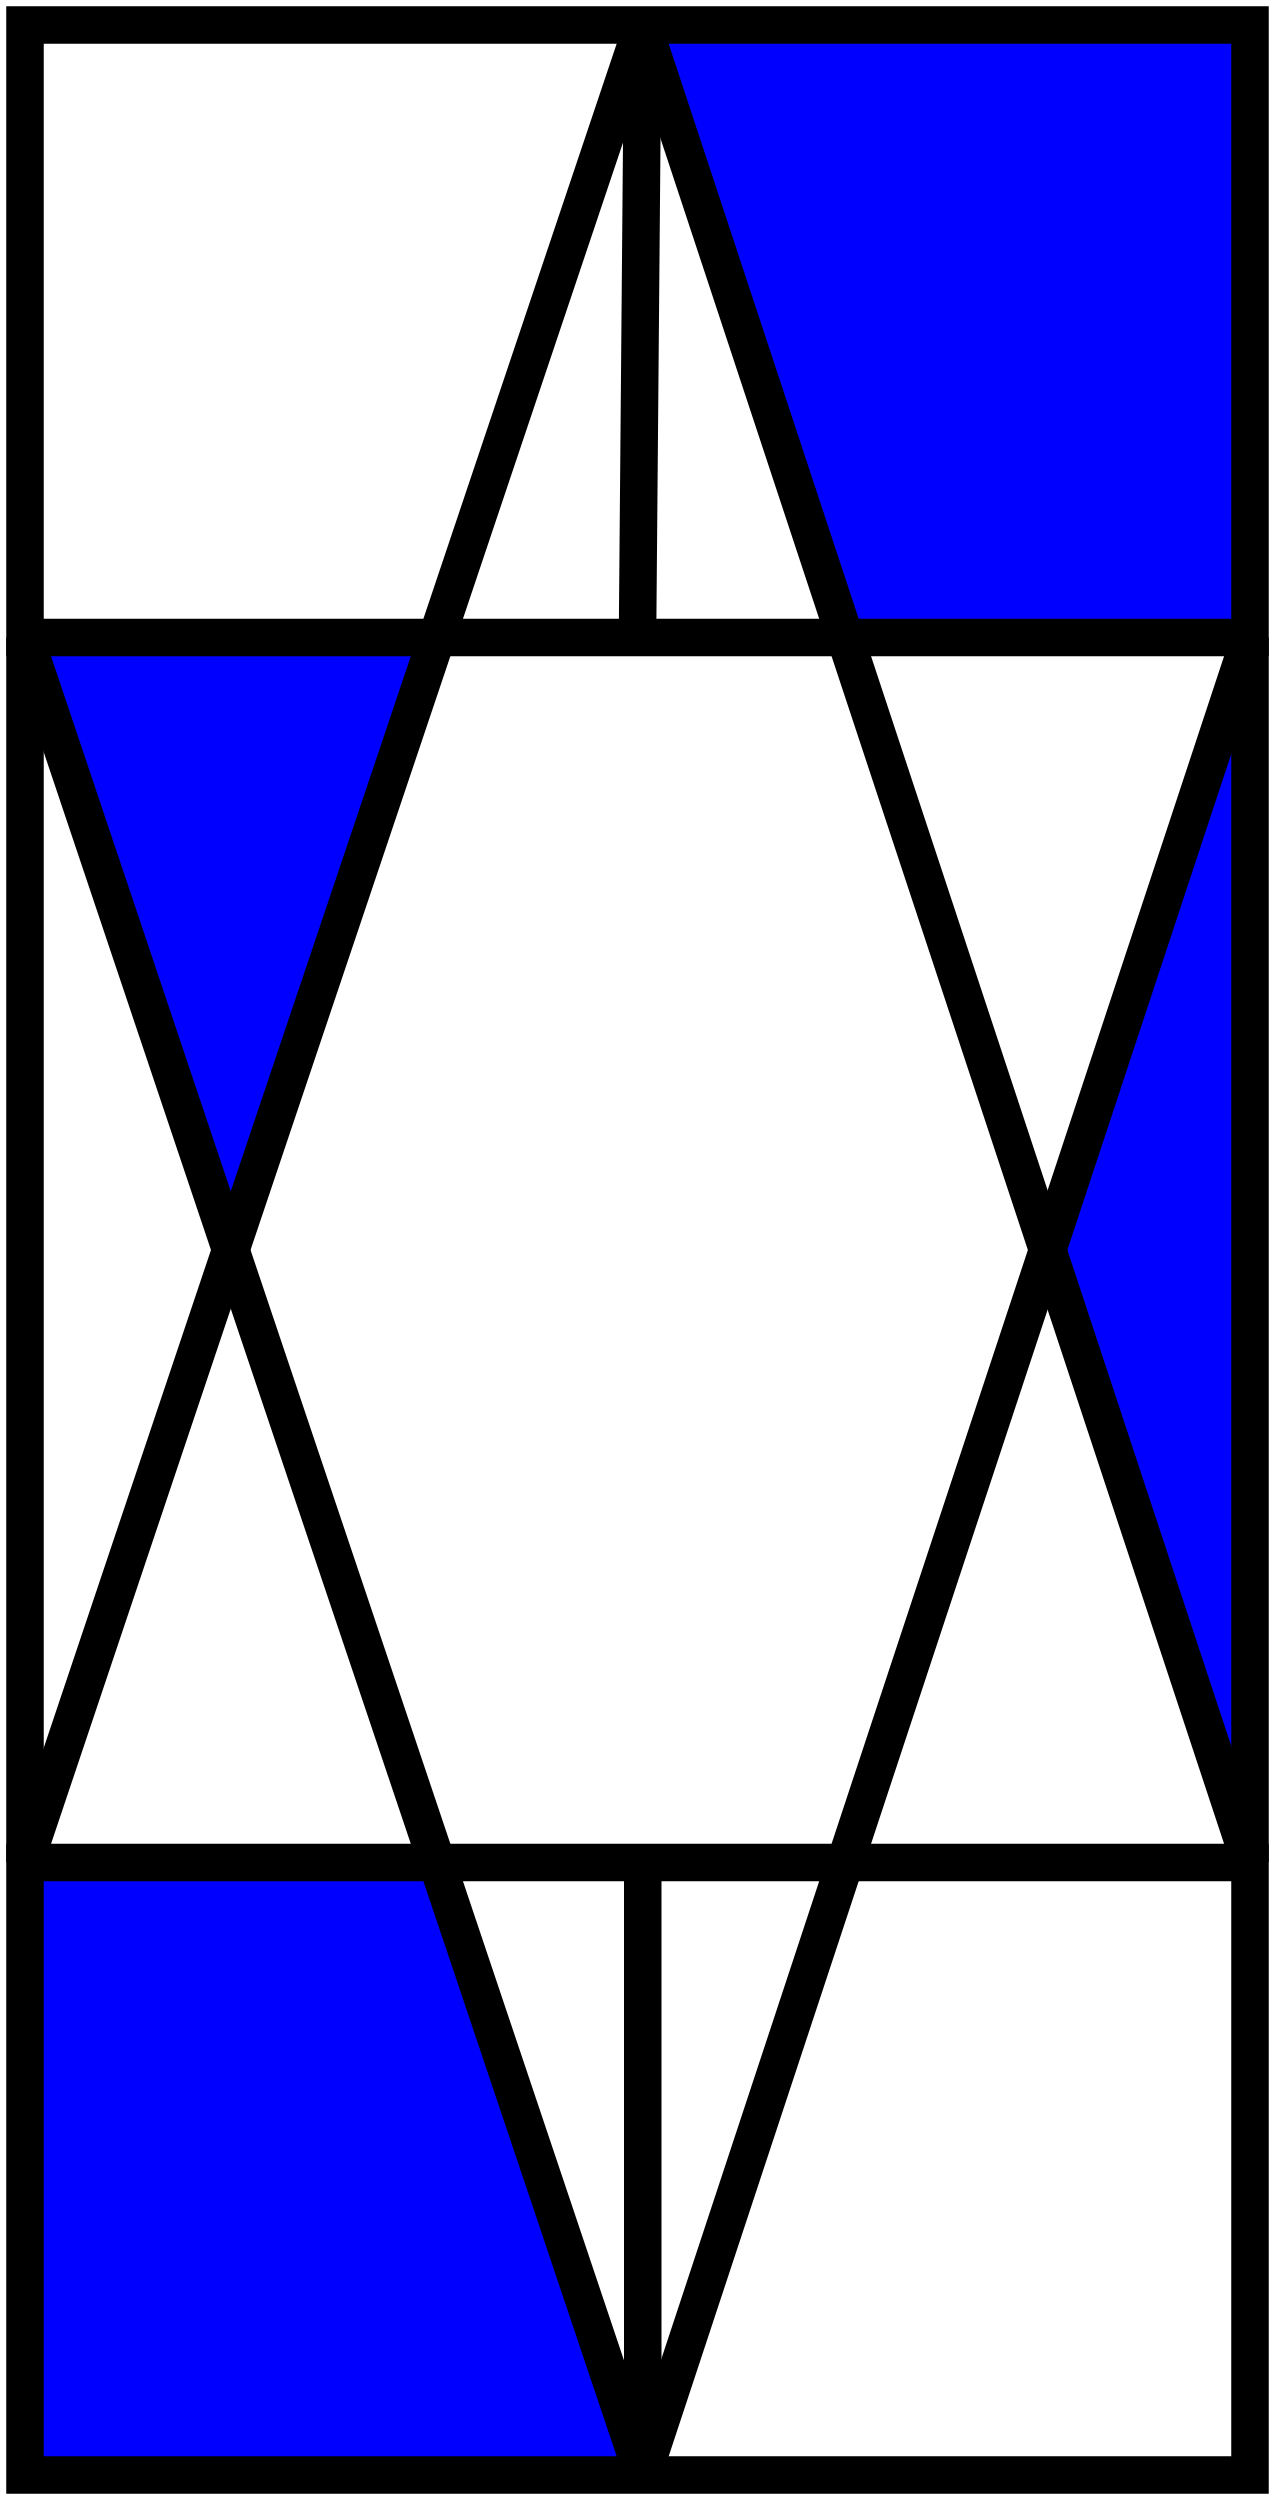
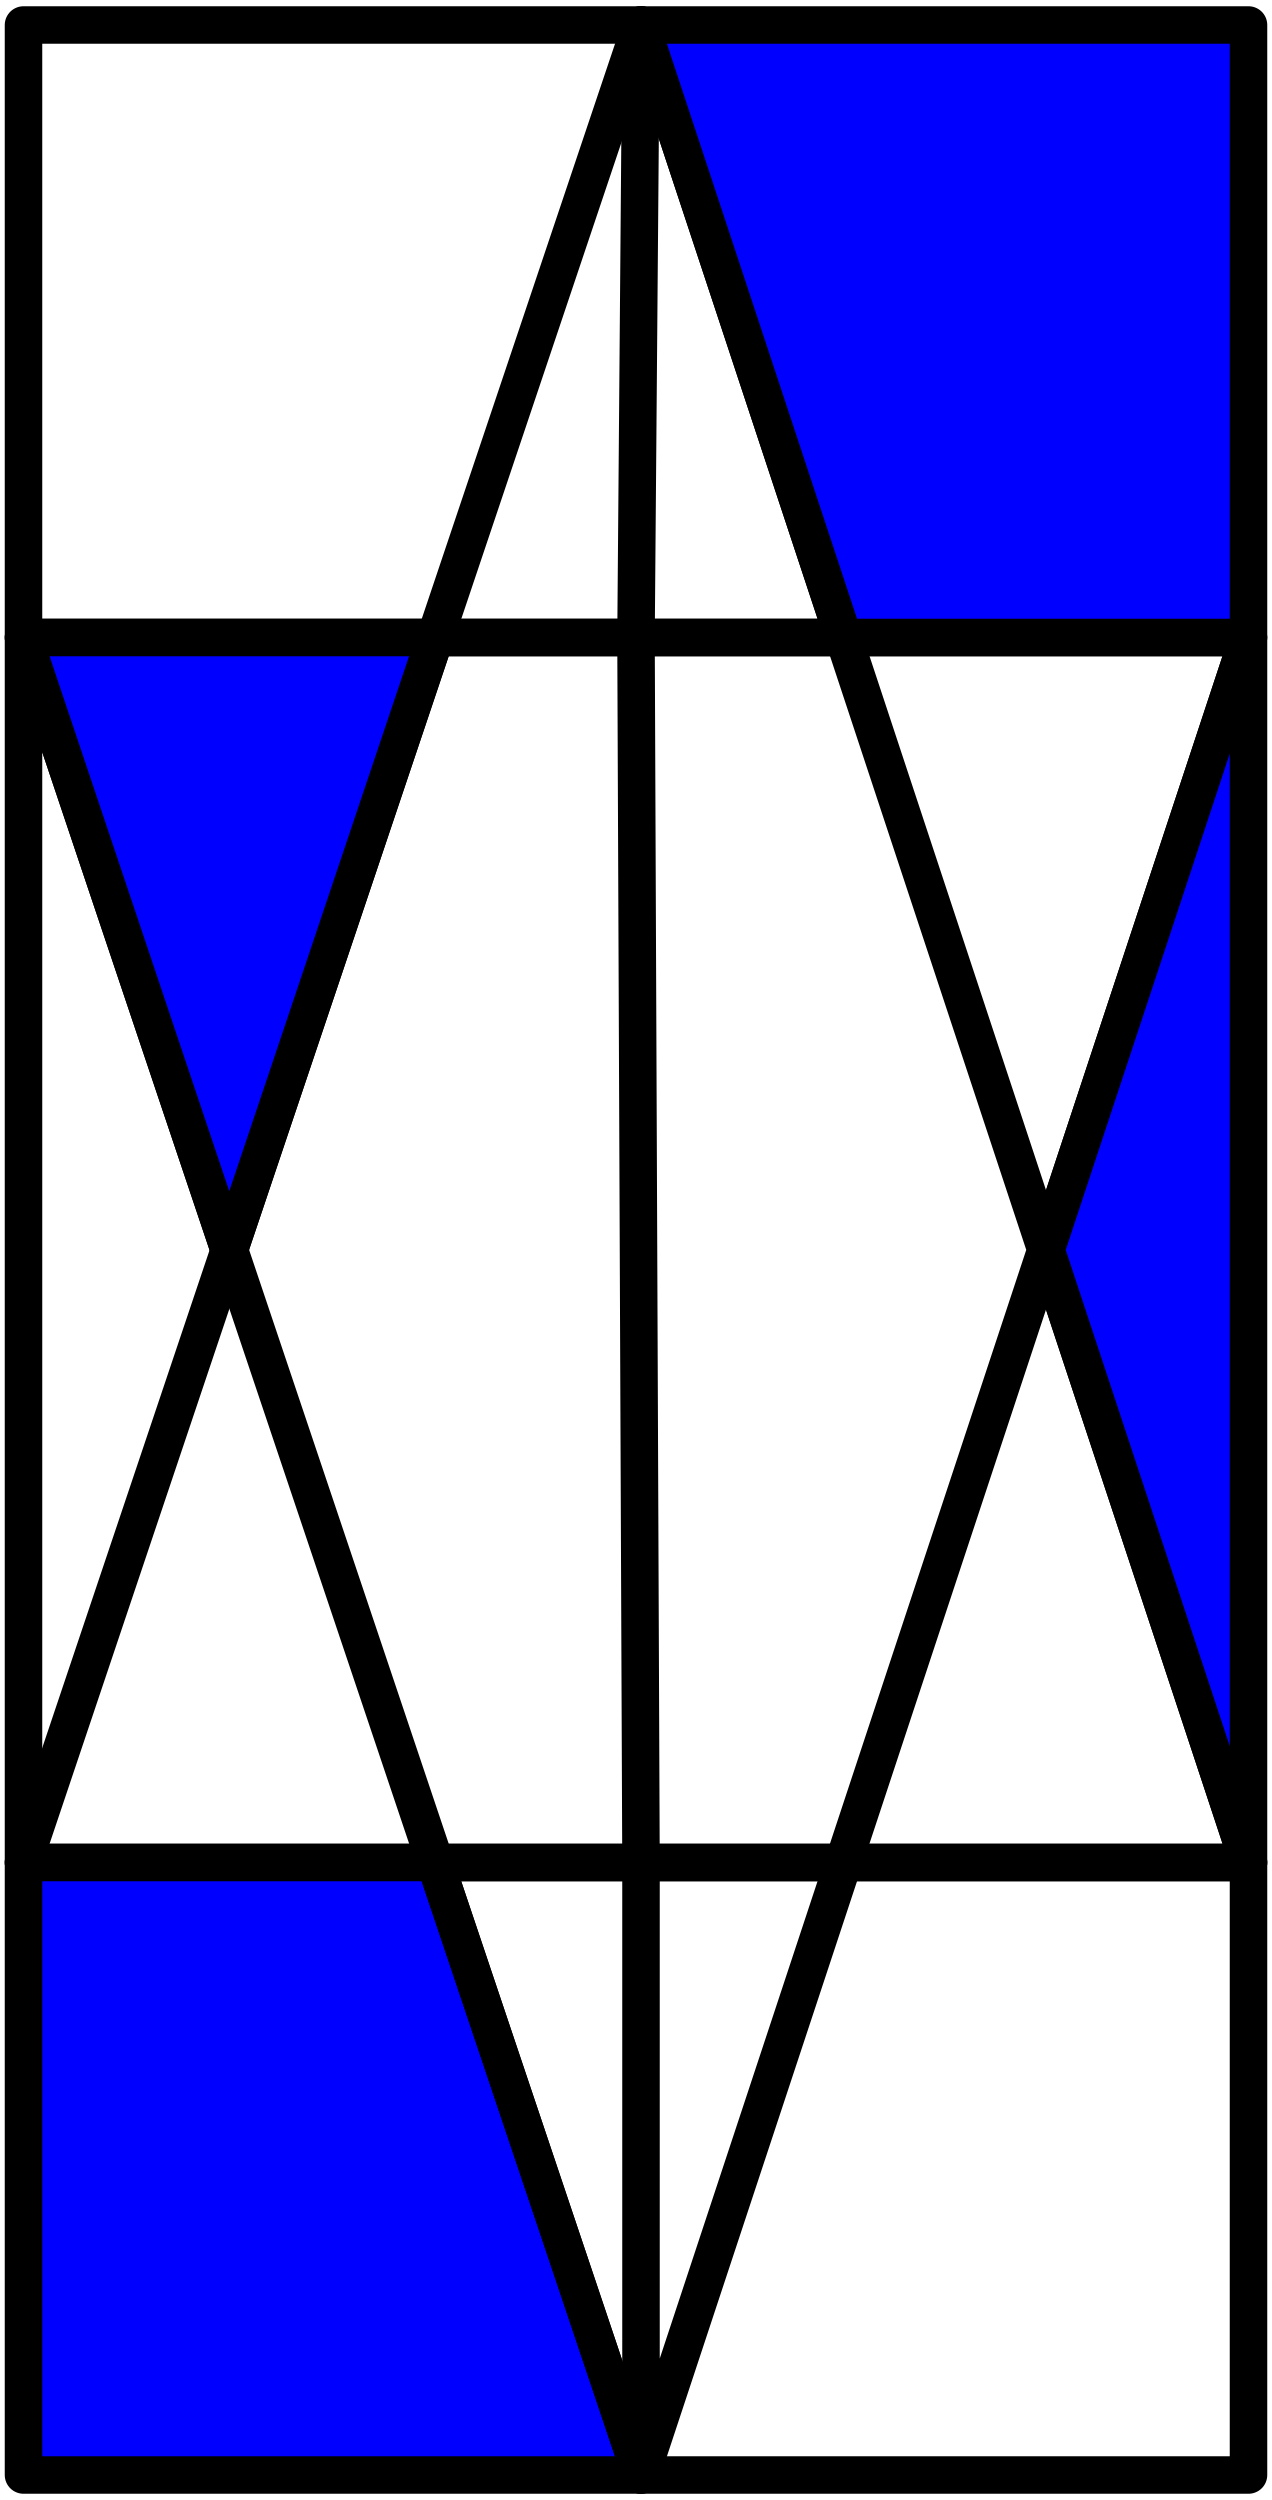
- <svg xmlns="http://www.w3.org/2000/svg" id="Layer_1" data-name="Layer 1" viewBox="0 0 102.25 200">
+ <svg xmlns="http://www.w3.org/2000/svg" id="Layer_1" data-name="Layer 1" viewBox="0 0 101.75 200">
  <defs>
-     <style>.cls-1{fill:blue;}.cls-2{fill:none;stroke:#000;stroke-miterlimit:10;stroke-width:3px;}</style>
+     <style>.cls-1{fill:none;}.cls-1,.cls-2{stroke:#000;stroke-linecap:round;stroke-linejoin:round;stroke-width:3px;}.cls-2{fill:blue;}</style>
  </defs>
-   <polygon class="cls-1" points="100 51 100 149 83.81 100 100 51" />
-   <polygon class="cls-1" points="100 2 100 51 67.61 51 51.42 2 100 2" />
-   <polygon class="cls-1" points="34.95 149 51.42 198 2 198 2 149 34.95 149" />
-   <polygon class="cls-1" points="34.95 51 18.46 100 2 51 34.95 51" />
-   <line class="cls-2" x1="100" y1="51" x2="100" y2="149" />
-   <line class="cls-2" x1="2" y1="149" x2="2" y2="51" />
-   <polygon class="cls-2" points="51.42 2 100 2 100 51 67.61 51 51 51 34.95 51 2 51 2 2 51.42 2" />
-   <polygon class="cls-2" points="100 149 100 198 51.42 198 2 198 2 149 34.95 149 51.42 149 67.61 149 100 149" />
-   <line class="cls-2" x1="51.42" y1="198" x2="51.42" y2="149" />
-   <line class="cls-2" x1="51" y1="51" x2="51.42" y2="2" />
-   <polyline class="cls-2" points="51.42 198 34.95 149 18.46 100 2 51" />
-   <polyline class="cls-2" points="2 149 18.46 100 34.95 51 51.42 2" />
-   <polyline class="cls-2" points="100 149 83.81 100 67.61 51 51.42 2" />
-   <polyline class="cls-2" points="100 51 83.81 100 67.61 149 51.42 198" />
+   <polygon class="cls-1" points="99.88 149 1.88 149 1.88 51 18.34 100 34.82 51 99.87 51 83.68 99.99 83.68 100 99.88 149" />
+   <polygon class="cls-1" points="67.48 51 1.88 51 1.88 2 51.28 2 67.48 51" />
+   <polygon class="cls-2" points="51.28 198 1.88 198 1.88 149 34.81 149 51.28 198" />
+   <polygon class="cls-1" points="99.88 149 99.88 198 51.28 198 34.81 149 99.88 149" />
+   <line class="cls-1" x1="34.82" y1="149" x2="18.35" y2="100" />
+   <polygon class="cls-2" points="34.81 51 18.34 100 1.88 51 34.81 51" />
+   <line class="cls-1" x1="51.29" y1="2" x2="34.82" y2="51" />
+   <line class="cls-1" x1="18.35" y1="100" x2="1.88" y2="149" />
+   <polygon class="cls-2" points="99.88 2 99.88 51 67.48 51 51.28 2.01 51.28 2 99.88 2" />
+   <polygon class="cls-2" points="99.88 51 99.88 149 83.68 100 83.68 99.99 99.87 51 99.88 51" />
+   <polyline class="cls-1" points="51.28 2 50.88 51 51.28 149 51.28 198 83.68 99.99 67.49 51" />
</svg>
